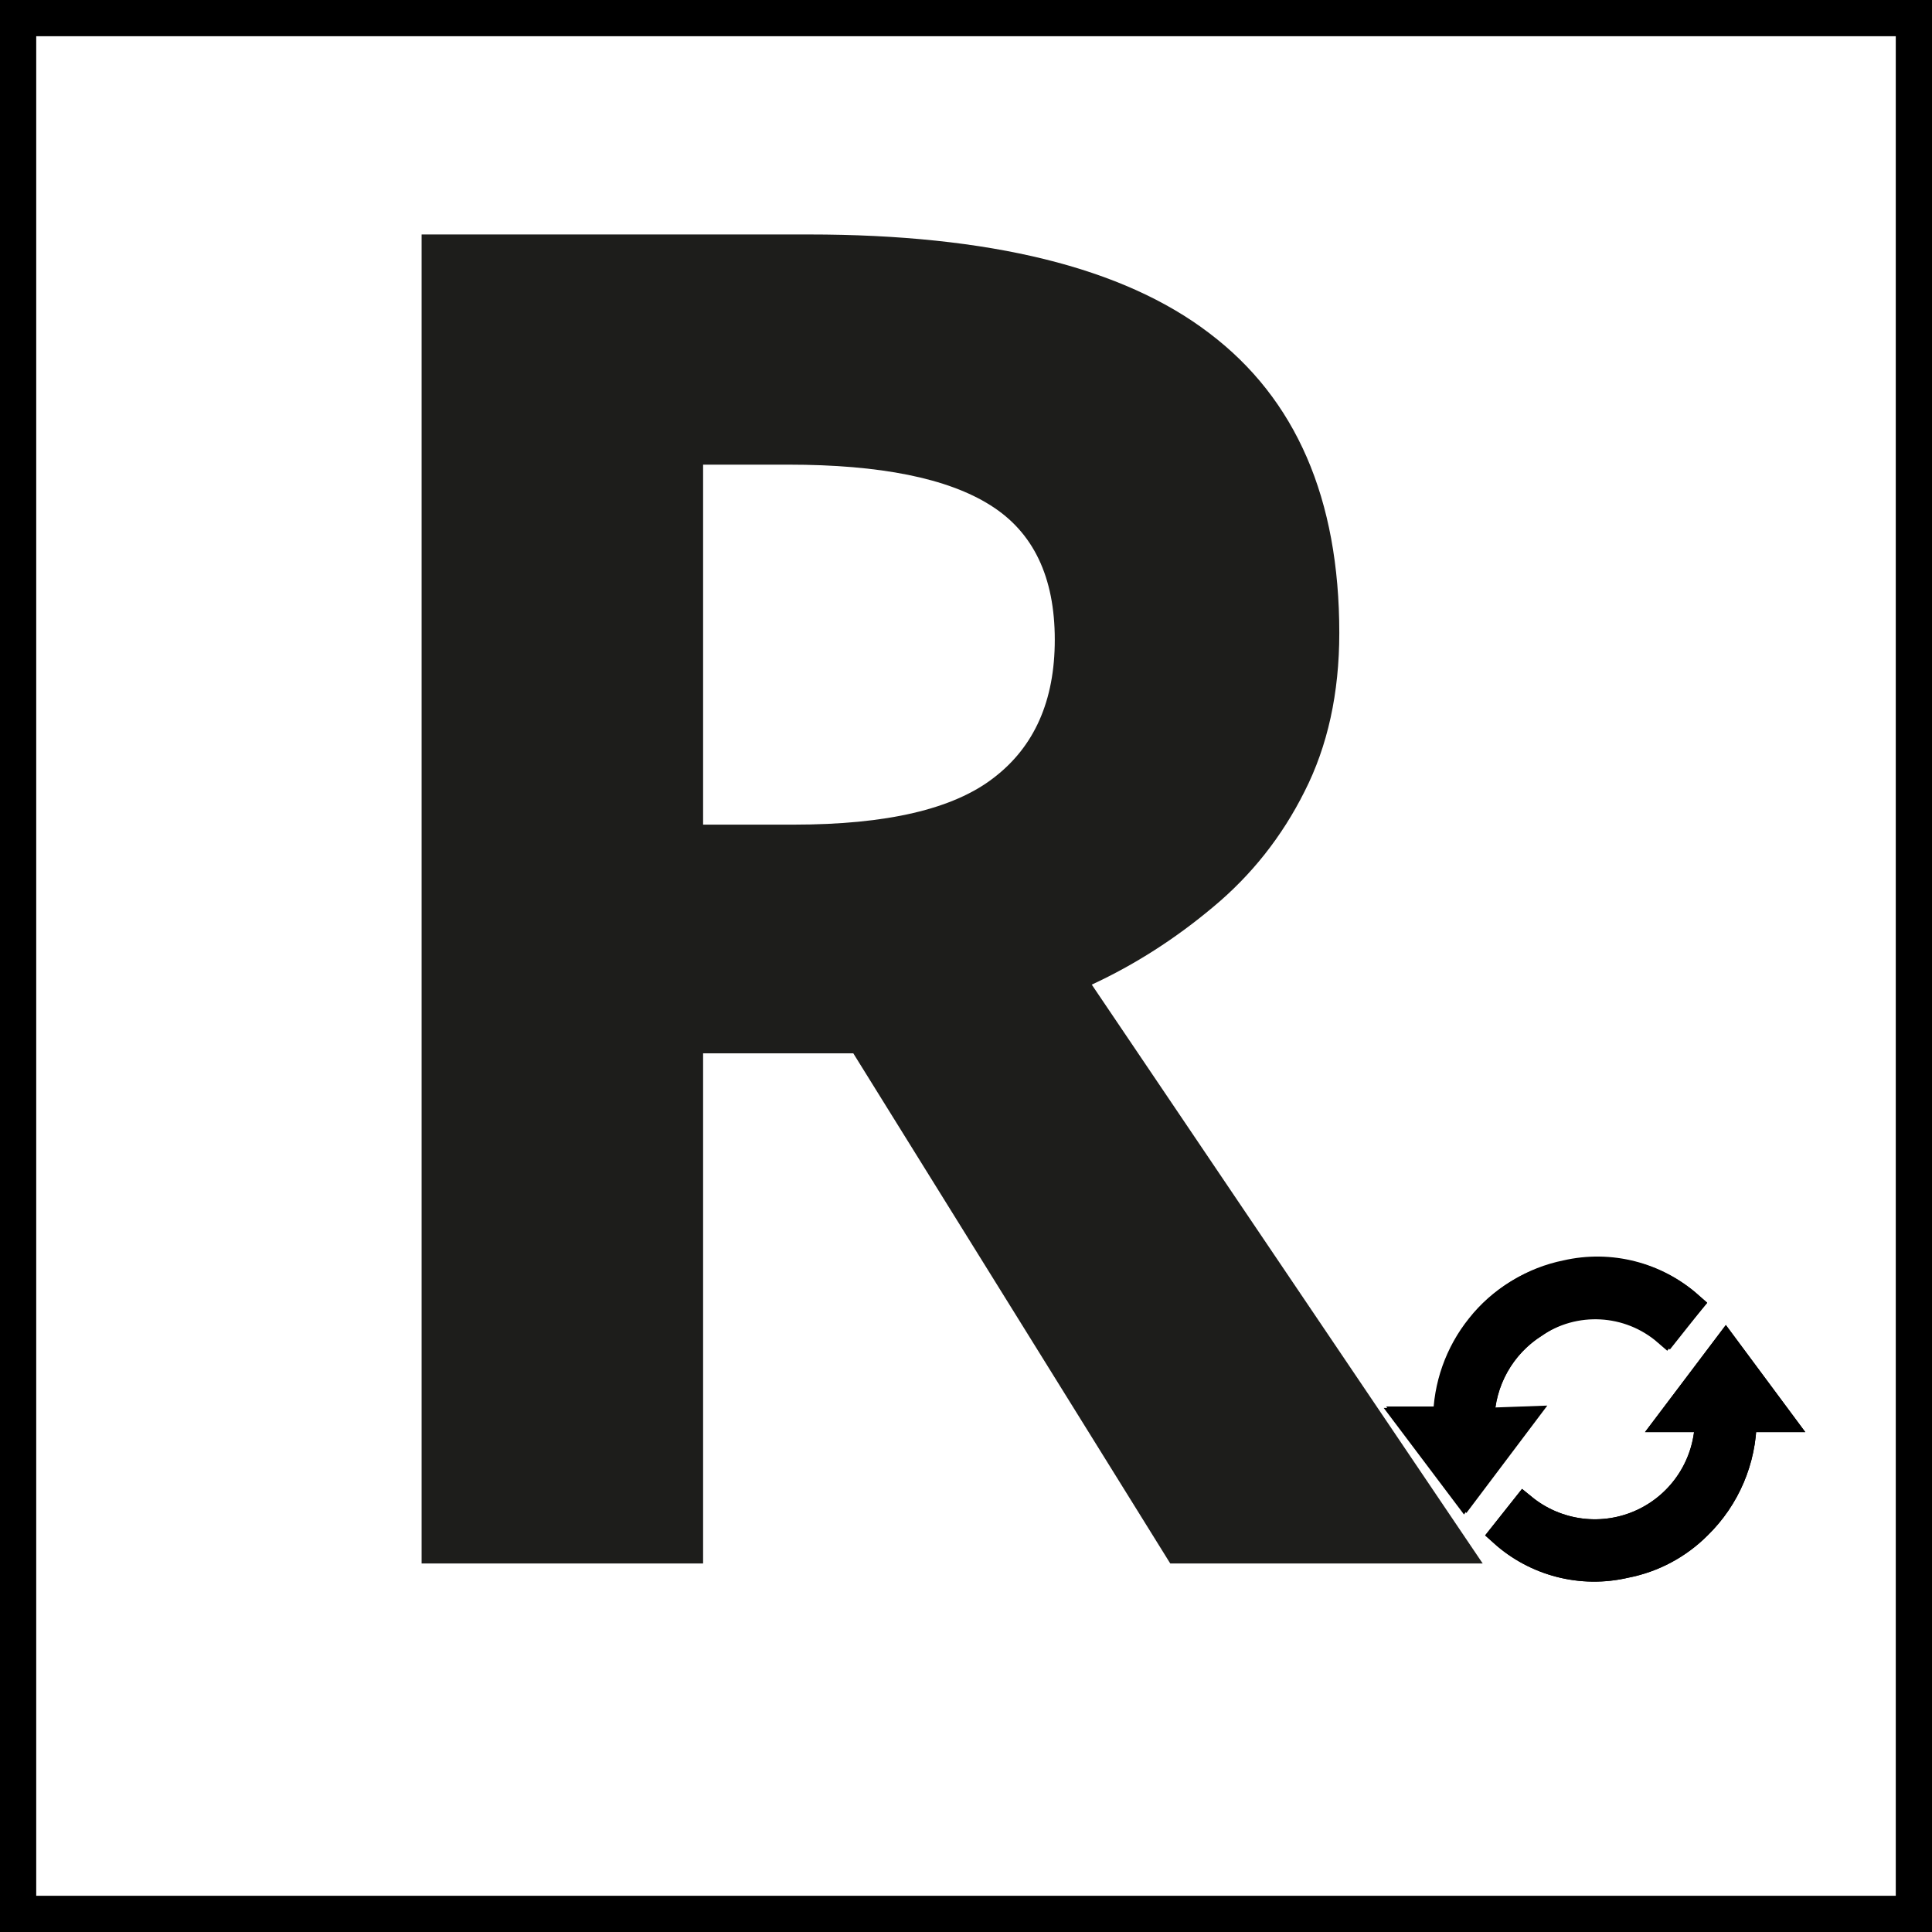
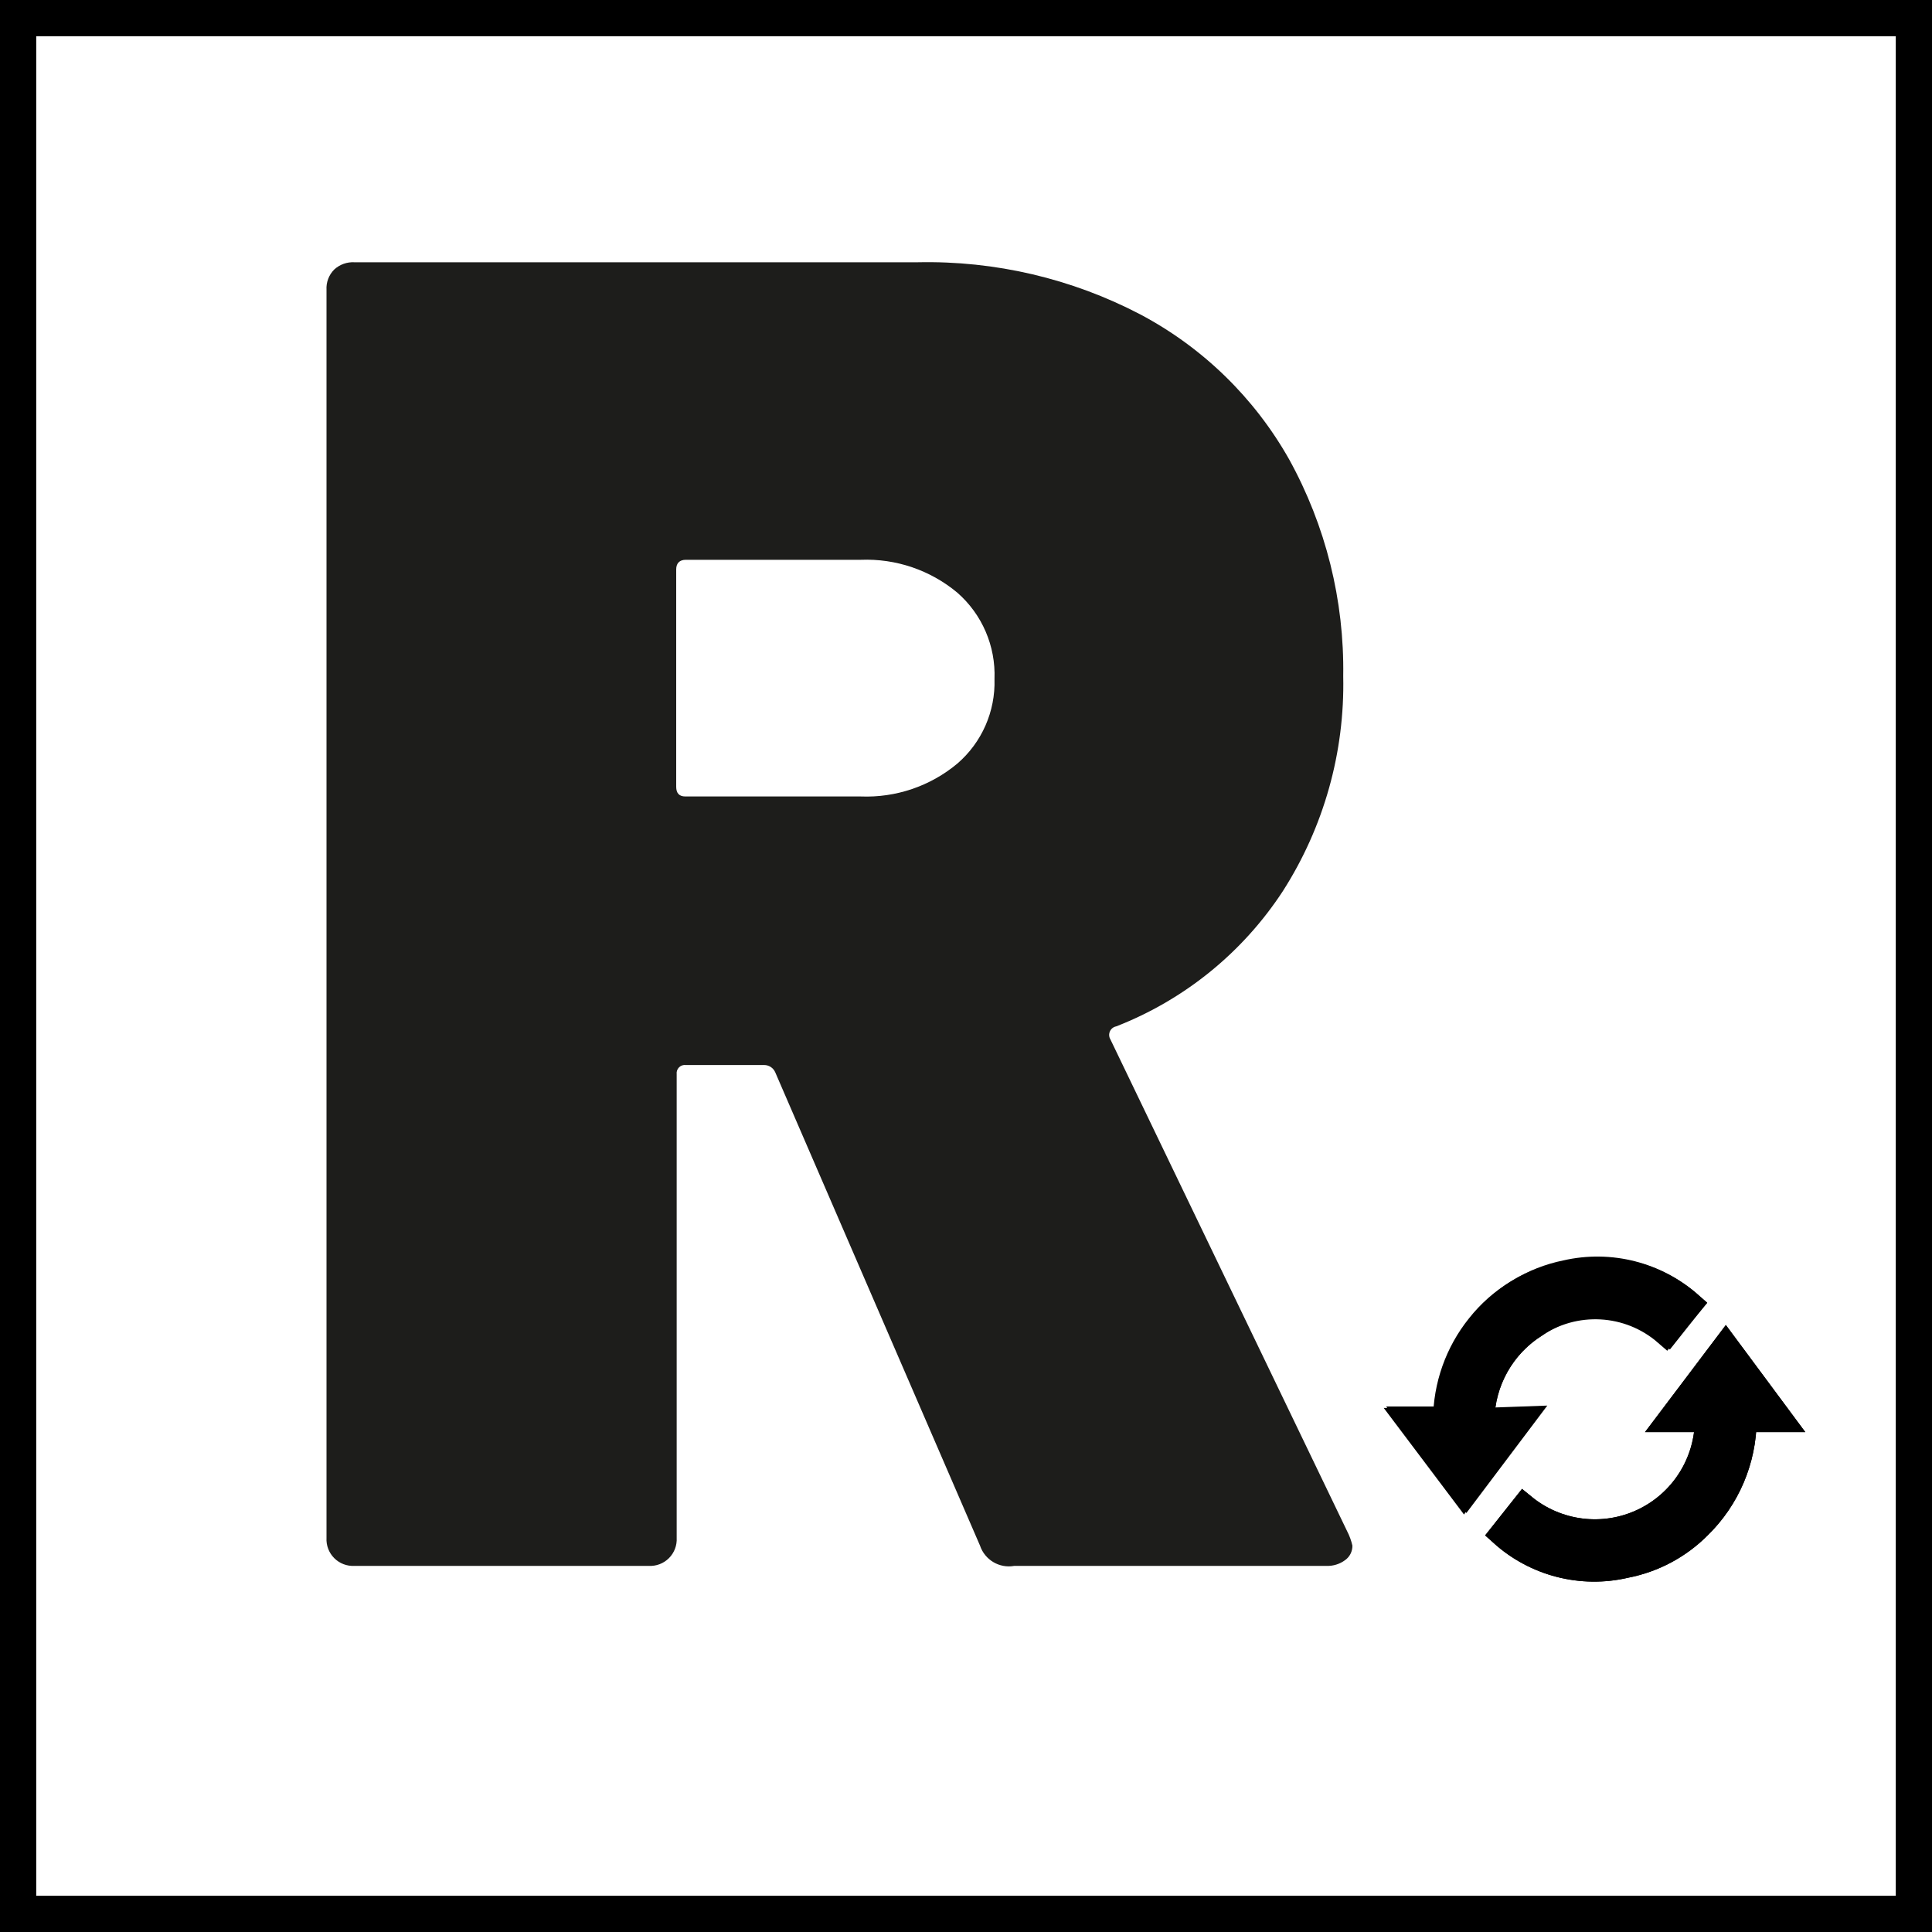
<svg xmlns="http://www.w3.org/2000/svg" id="Ebene_1" data-name="Ebene 1" width="40" height="40" viewBox="0 0 40 40">
  <rect x="0.38" y="0.38" width="39.25" height="39.25" fill="#fff" />
  <path d="M39.25.75v38.5H.75V.75h38.5M40,0H0V40H40V0Z" />
-   <text transform="translate(5.26 32.37)" font-size="38.55" fill="#1d1d1b" font-family="Barlow-Black, Barlow" font-weight="800">R</text>
+   <path d="M20.29,32l-4.24-9.8a.25.25,0,0,0-.23-.15H14.2a.17.17,0,0,0-.19.19v9.6a.55.55,0,0,1-.58.58H7.34a.55.55,0,0,1-.58-.58V6a.55.55,0,0,1,.16-.42.57.57,0,0,1,.42-.15H19a9.51,9.51,0,0,1,4.61,1.08,7.65,7.65,0,0,1,3.08,3A9,9,0,0,1,27.81,14a7.94,7.94,0,0,1-1.25,4.45,7.28,7.28,0,0,1-3.45,2.8.18.18,0,0,0-.12.27l4.9,10.18A1.25,1.25,0,0,1,28,32a.36.36,0,0,1-.15.3.61.61,0,0,1-.39.12H21A.63.63,0,0,1,20.29,32ZM14,11.79v4.5c0,.13.06.2.19.2h3.63a2.94,2.94,0,0,0,2-.68,2.22,2.22,0,0,0,.77-1.75,2.26,2.26,0,0,0-.77-1.79,2.94,2.94,0,0,0-2-.68H14.2C14.07,11.59,14,11.66,14,11.79Z" fill="#1d1d1b" />
  <path d="M30.69,29.4a2.36,2.36,0,0,1,1.07-1.94,2.23,2.23,0,0,1,2.73.15L35,27a2.9,2.9,0,0,0-2.58-.66,3,3,0,0,0-1.76,1.08,3.13,3.13,0,0,0-.69,1.95h-.77l1.16,1.54,1.16-1.54Zm6.19,0-1.15-1.55L34.56,29.4h.78a2.32,2.32,0,0,1-3.79,1.78l-.46.58a2.86,2.86,0,0,0,2.57.66,2.93,2.93,0,0,0,1.52-.81,3.12,3.12,0,0,0,.94-2.21Z" fill="#fff" stroke="#000" stroke-miterlimit="10" stroke-width="0.5" />
  <path d="M30.69,29.4h.78l-1.16,1.54L29.15,29.4h.77a3.13,3.13,0,0,1,.69-1.95,3,3,0,0,1,1.76-1.08A2.9,2.9,0,0,1,35,27l-.46.58a2.23,2.23,0,0,0-2.73-.15A2.36,2.36,0,0,0,30.69,29.4Z" stroke="#000" stroke-miterlimit="10" stroke-width="0.5" />
  <path d="M36.88,29.4h-.76a3.12,3.12,0,0,1-.94,2.21,2.93,2.93,0,0,1-1.52.81,2.86,2.86,0,0,1-2.57-.66l.46-.58a2.32,2.32,0,0,0,3.79-1.78h-.78l1.17-1.55Z" stroke="#000" stroke-miterlimit="10" stroke-width="0.5" />
</svg>
